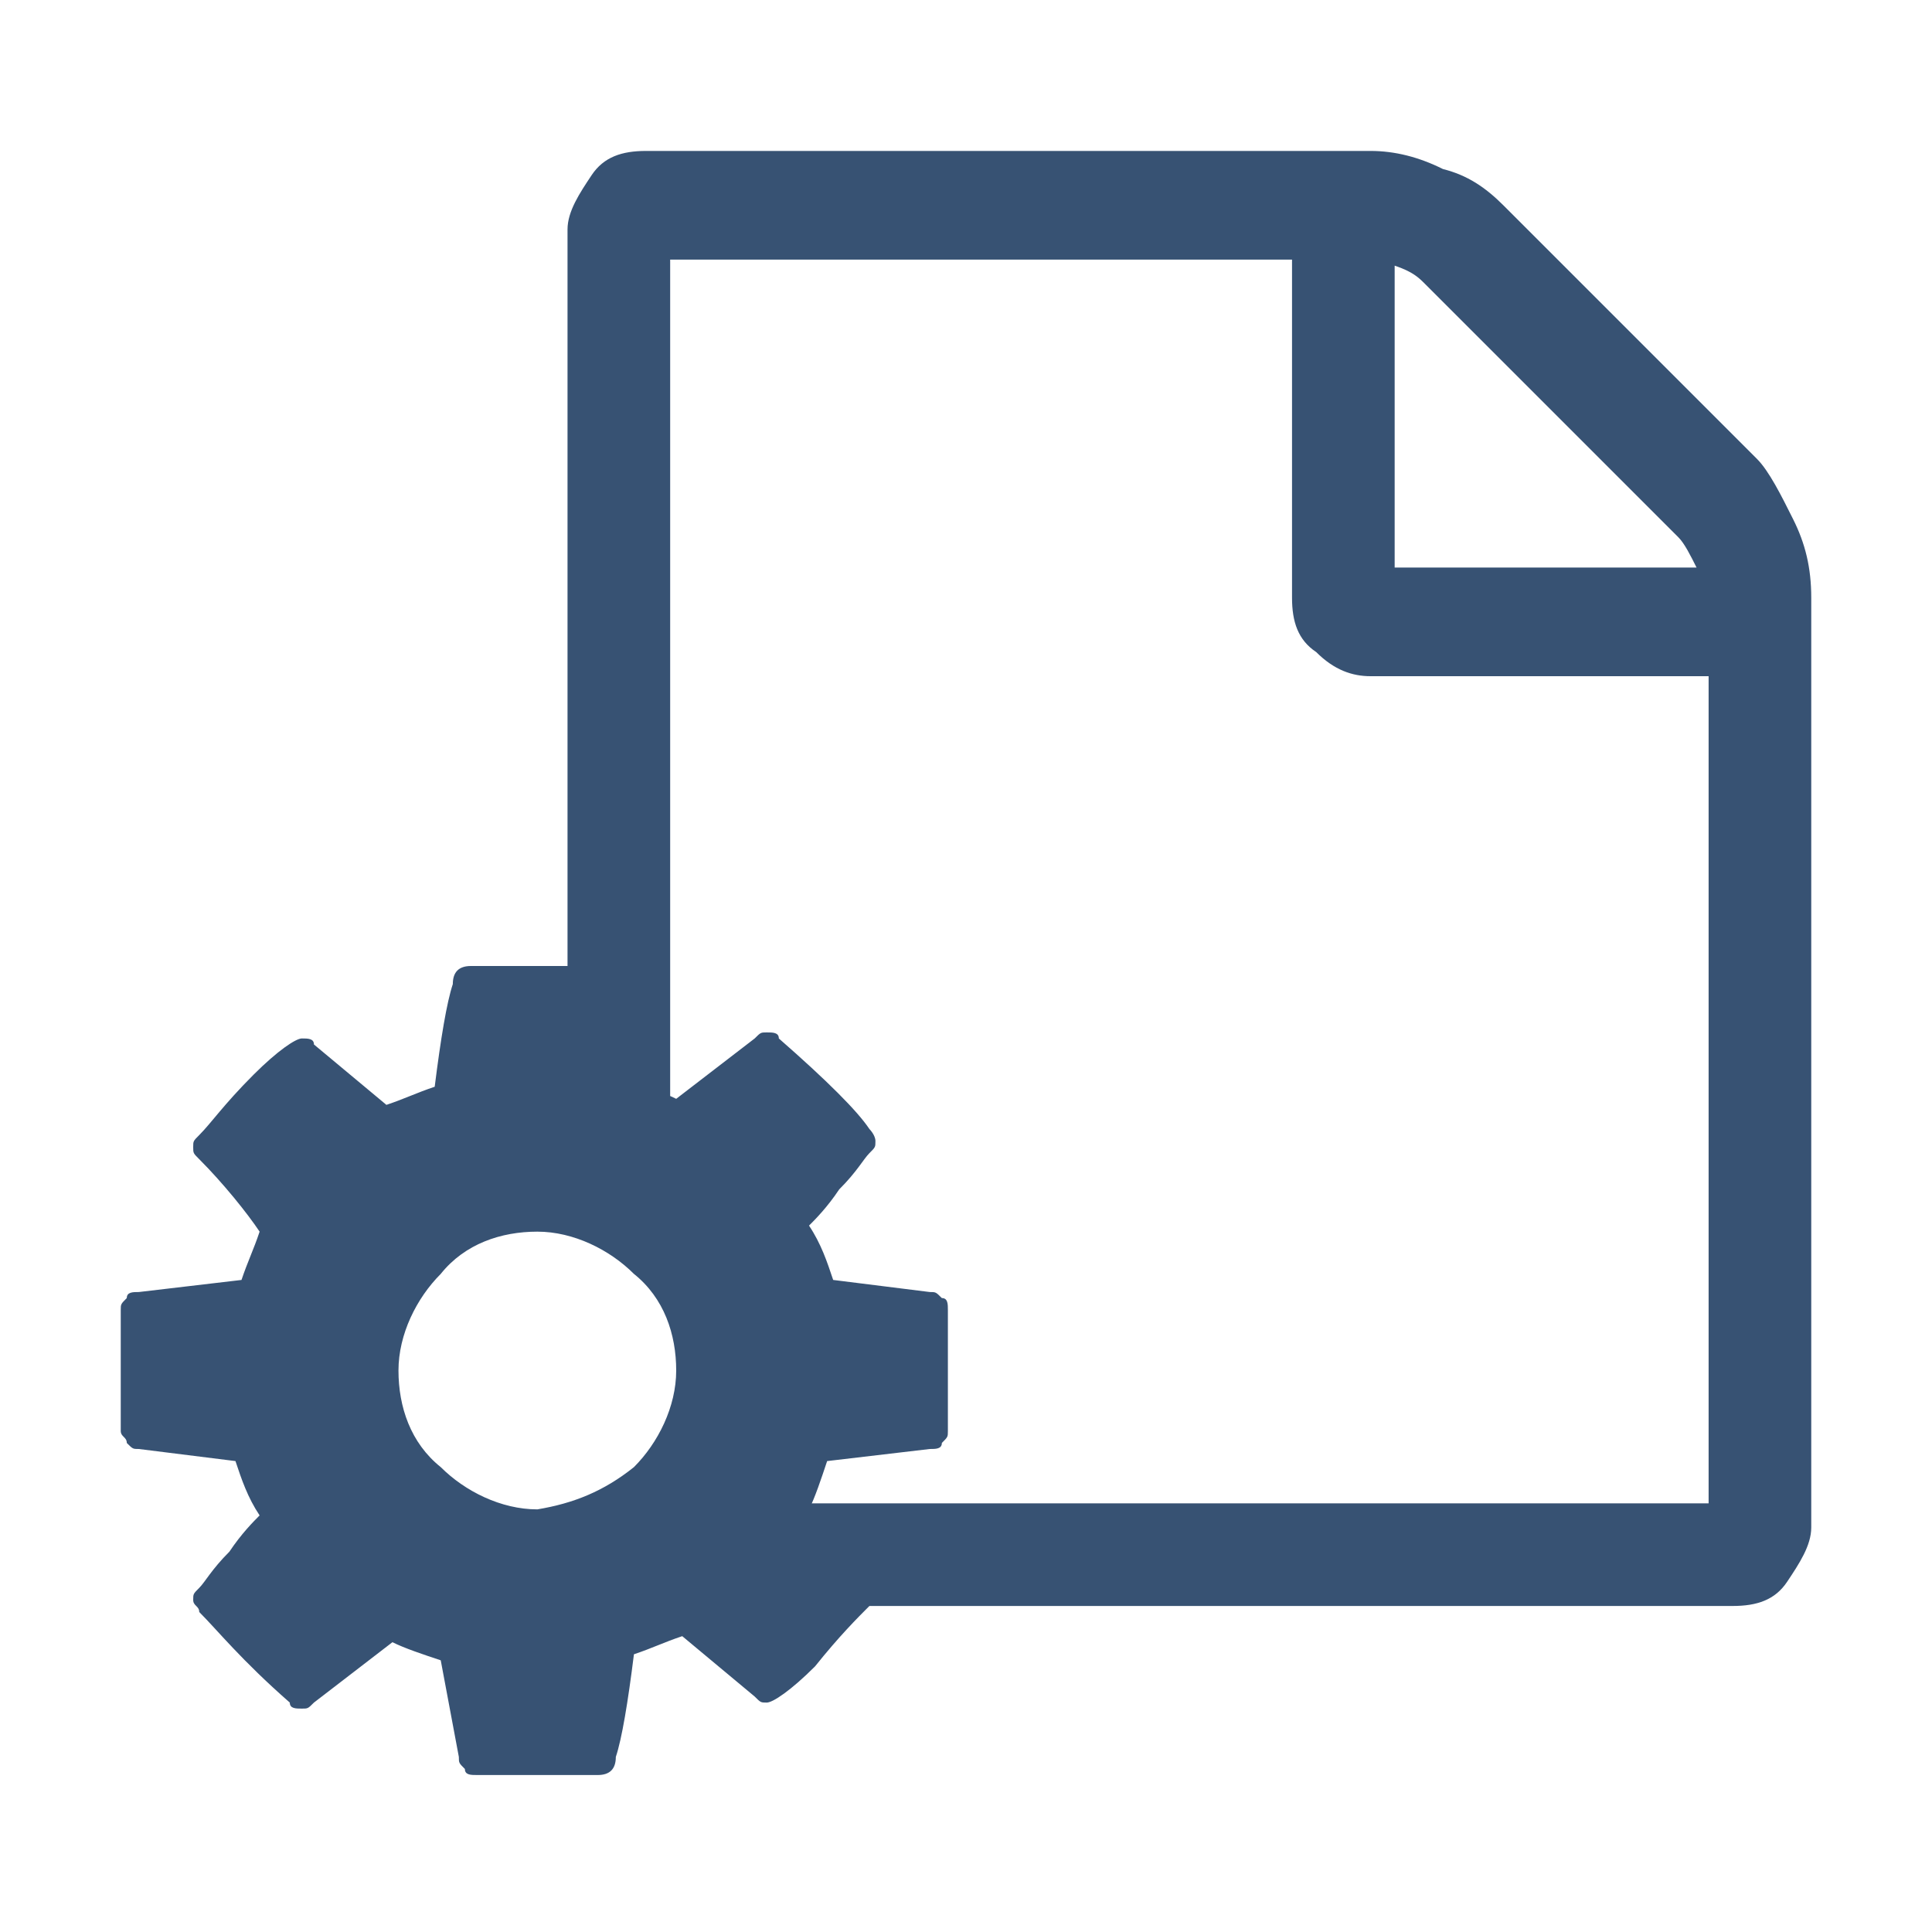
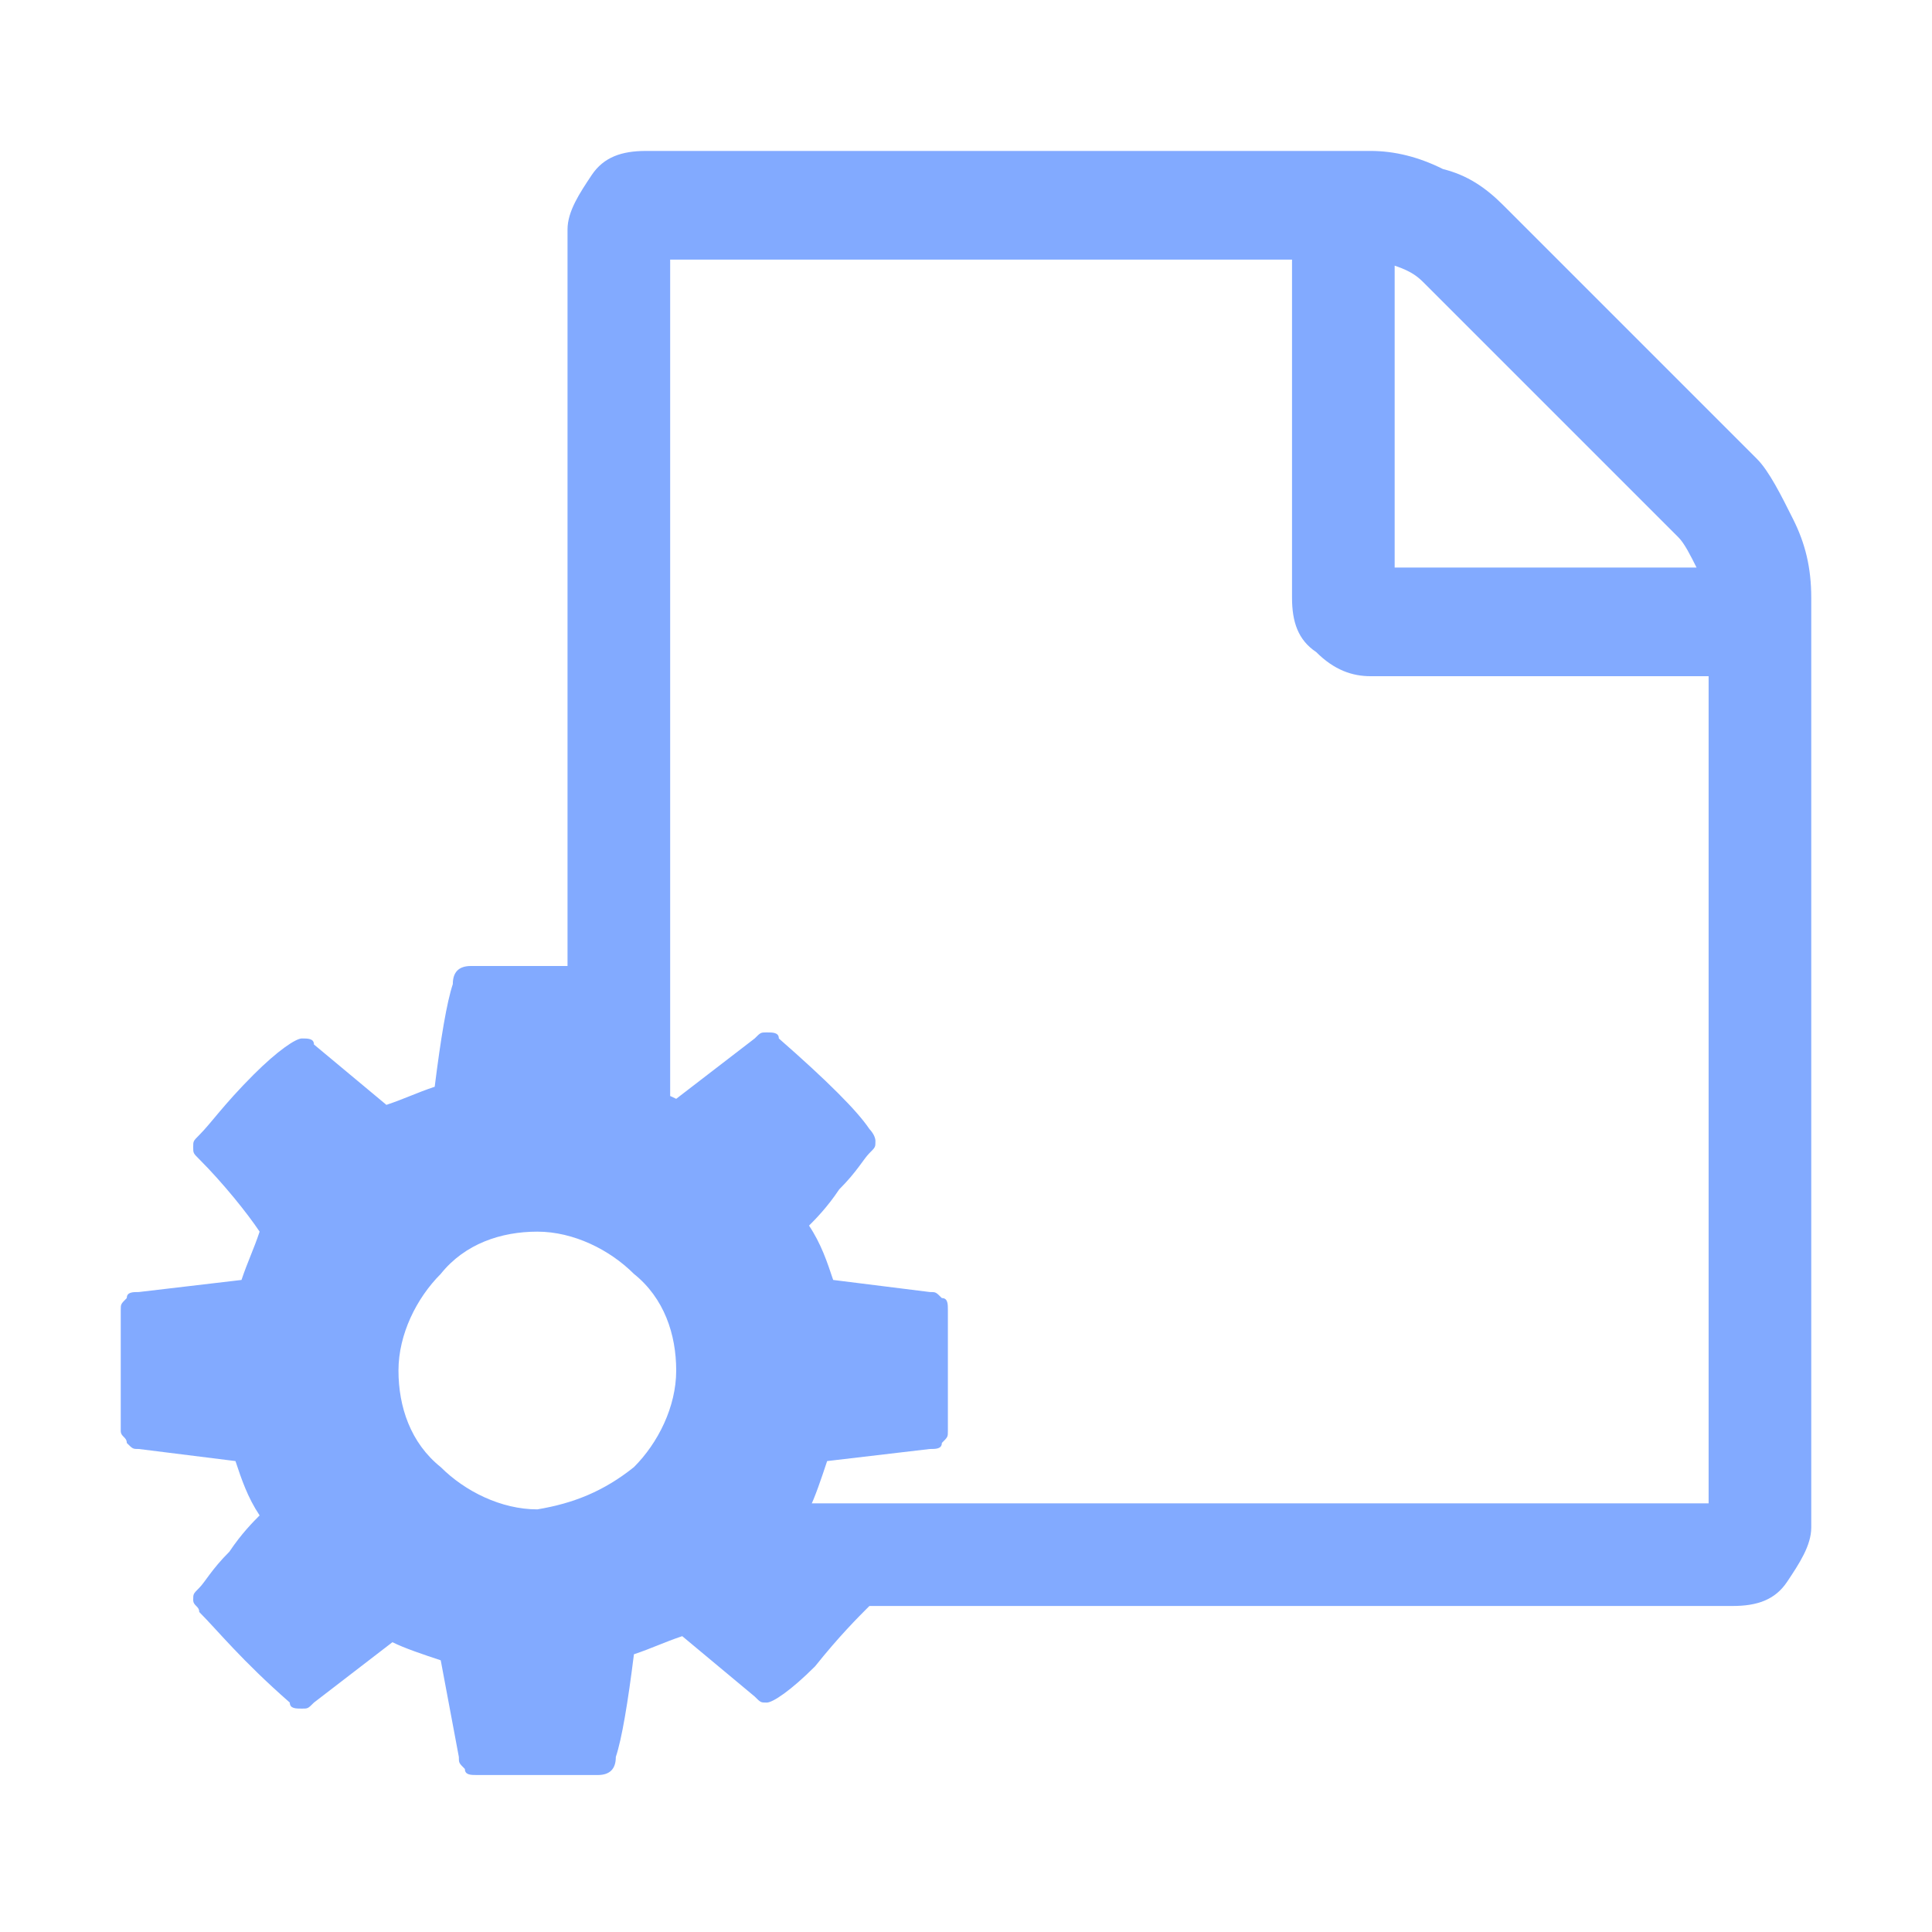
- <svg xmlns="http://www.w3.org/2000/svg" viewBox="984 984 32 32">
-   <path fill="none" d="M-43.8-437.5H2700v2625H-43.8z" />
-   <path fill="#375273" d="M999.7 1005.7v2c0 .1 0 .1-.1.2 0 .1-.1.1-.2.1l-1.7.2c-.1.3-.2.6-.3.8.2.3.5.7 1 1.2.1.1.1.1.1.2s0 .1-.1.2c-.2.2-.5.5-.9 1-.4.4-.7.6-.8.6-.1 0-.1 0-.2-.1l-1.2-1c-.3.1-.5.2-.8.3-.1.8-.2 1.4-.3 1.7 0 .2-.1.3-.3.3h-2c-.1 0-.2 0-.2-.1-.1-.1-.1-.1-.1-.2l-.3-1.6c-.3-.1-.6-.2-.8-.3l-1.3 1c-.1.1-.1.1-.2.1s-.2 0-.2-.1c-.8-.7-1.2-1.2-1.5-1.5 0-.1-.1-.1-.1-.2s0-.1.1-.2.2-.3.5-.6c.2-.3.4-.5.5-.6-.2-.3-.3-.6-.4-.9l-1.6-.2c-.1 0-.1 0-.2-.1 0-.1-.1-.1-.1-.2v-2c0-.1 0-.1.1-.2 0-.1.1-.1.2-.1l1.7-.2c.1-.3.2-.5.3-.8-.2-.3-.6-.8-1-1.2-.1-.1-.1-.1-.1-.2s0-.1.1-.2c.2-.2.4-.5.9-1 .4-.4.7-.6.8-.6.1 0 .2 0 .2.1l1.2 1c.3-.1.5-.2.8-.3.1-.8.2-1.4.3-1.7 0-.2.1-.3.3-.3h2c.1 0 .2 0 .2.1.1.1.1.1.1.2l.3 1.6c.3.1.6.2.8.3l1.3-1c.1-.1.1-.1.2-.1s.2 0 .2.1c.8.7 1.3 1.2 1.5 1.5 0 0 .1.1.1.2s0 .1-.1.2-.2.3-.5.6c-.2.3-.4.5-.5.6.2.3.3.6.4.9l1.6.2c.1 0 .1 0 .2.1.1 0 .1.1.1.2zm-5.2 2.6c.4-.4.7-1 .7-1.6 0-.6-.2-1.2-.7-1.6-.4-.4-1-.7-1.6-.7-.6 0-1.2.2-1.6.7-.4.4-.7 1-.7 1.6 0 .6.2 1.2.7 1.6.4.4 1 .7 1.6.7.6-.1 1.1-.3 1.6-.7z" />
-   <path fill="#375273" d="M1013.7 992.6c-.2-.4-.4-.8-.6-1l-4.2-4.2c-.3-.3-.6-.5-1-.6-.4-.2-.8-.3-1.2-.3h-12c-.4 0-.7.1-.9.4-.2.3-.4.6-.4.9v15.7h1.7v-15.2h10.3v5.6c0 .4.1.7.4.9.3.3.6.4.9.4h5.6v13.7h-15.9v1.7h16.3c.4 0 .7-.1.9-.4.2-.3.4-.6.4-.9v-15.4c0-.5-.1-.9-.3-1.3zm-6.6.8v-5c.3.1.4.2.5.3l4.2 4.2c.1.1.2.3.3.5h-5z" />
+ <svg xmlns="http://www.w3.org/2000/svg" viewBox="984 984 32 32" version="1.1" id="svg627">
+   <defs id="defs631" />
+   <path id="path621" d="M-43.8-437.5H2700v2625H-43.8z" fill="none" />
+   <path id="path623" d="M999.7 1005.7v2c0 .1 0 .1-.1.2 0 .1-.1.1-.2.1l-1.7.2c-.1.3-.2.6-.3.8.2.3.5.7 1 1.2.1.1.1.1.1.2s0 .1-.1.2c-.2.2-.5.5-.9 1-.4.4-.7.6-.8.6-.1 0-.1 0-.2-.1l-1.2-1c-.3.1-.5.2-.8.3-.1.8-.2 1.4-.3 1.7 0 .2-.1.3-.3.3h-2c-.1 0-.2 0-.2-.1-.1-.1-.1-.1-.1-.2l-.3-1.6c-.3-.1-.6-.2-.8-.3l-1.3 1c-.1.1-.1.1-.2.1s-.2 0-.2-.1c-.8-.7-1.2-1.2-1.5-1.5 0-.1-.1-.1-.1-.2s0-.1.1-.2.2-.3.5-.6c.2-.3.4-.5.5-.6-.2-.3-.3-.6-.4-.9l-1.6-.2c-.1 0-.1 0-.2-.1 0-.1-.1-.1-.1-.2v-2c0-.1 0-.1.1-.2 0-.1.1-.1.2-.1l1.7-.2c.1-.3.2-.5.3-.8-.2-.3-.6-.8-1-1.2-.1-.1-.1-.1-.1-.2s0-.1.1-.2c.2-.2.4-.5.9-1 .4-.4.7-.6.8-.6.1 0 .2 0 .2.1l1.2 1c.3-.1.5-.2.8-.3.1-.8.2-1.4.3-1.7 0-.2.1-.3.3-.3h2c.1 0 .2 0 .2.1.1.1.1.1.1.2l.3 1.6c.3.1.6.2.8.3l1.3-1c.1-.1.1-.1.2-.1s.2 0 .2.1c.8.7 1.3 1.2 1.5 1.5 0 0 .1.1.1.2s0 .1-.1.2-.2.3-.5.6c-.2.3-.4.5-.5.6.2.3.3.6.4.9l1.6.2c.1 0 .1 0 .2.1.1 0 .1.1.1.2zm-5.2 2.6c.4-.4.7-1 .7-1.6 0-.6-.2-1.2-.7-1.6-.4-.4-1-.7-1.6-.7-.6 0-1.2.2-1.6.7-.4.4-.7 1-.7 1.6 0 .6.2 1.2.7 1.6.4.4 1 .7 1.6.7.6-.1 1.1-.3 1.6-.7z" fill="#82aaff" />
+   <path id="path625" d="M1013.7 992.6c-.2-.4-.4-.8-.6-1l-4.2-4.2c-.3-.3-.6-.5-1-.6-.4-.2-.8-.3-1.2-.3h-12c-.4 0-.7.1-.9.4-.2.3-.4.6-.4.9v15.7h1.7v-15.2h10.3v5.6c0 .4.1.7.4.9.3.3.6.4.9.4h5.6v13.7h-15.9v1.7h16.3c.4 0 .7-.1.9-.4.2-.3.4-.6.4-.9v-15.4c0-.5-.1-.9-.3-1.3zm-6.6.8v-5c.3.1.4.2.5.3l4.2 4.2c.1.1.2.3.3.5h-5z" fill="#82aaff" />
</svg>
